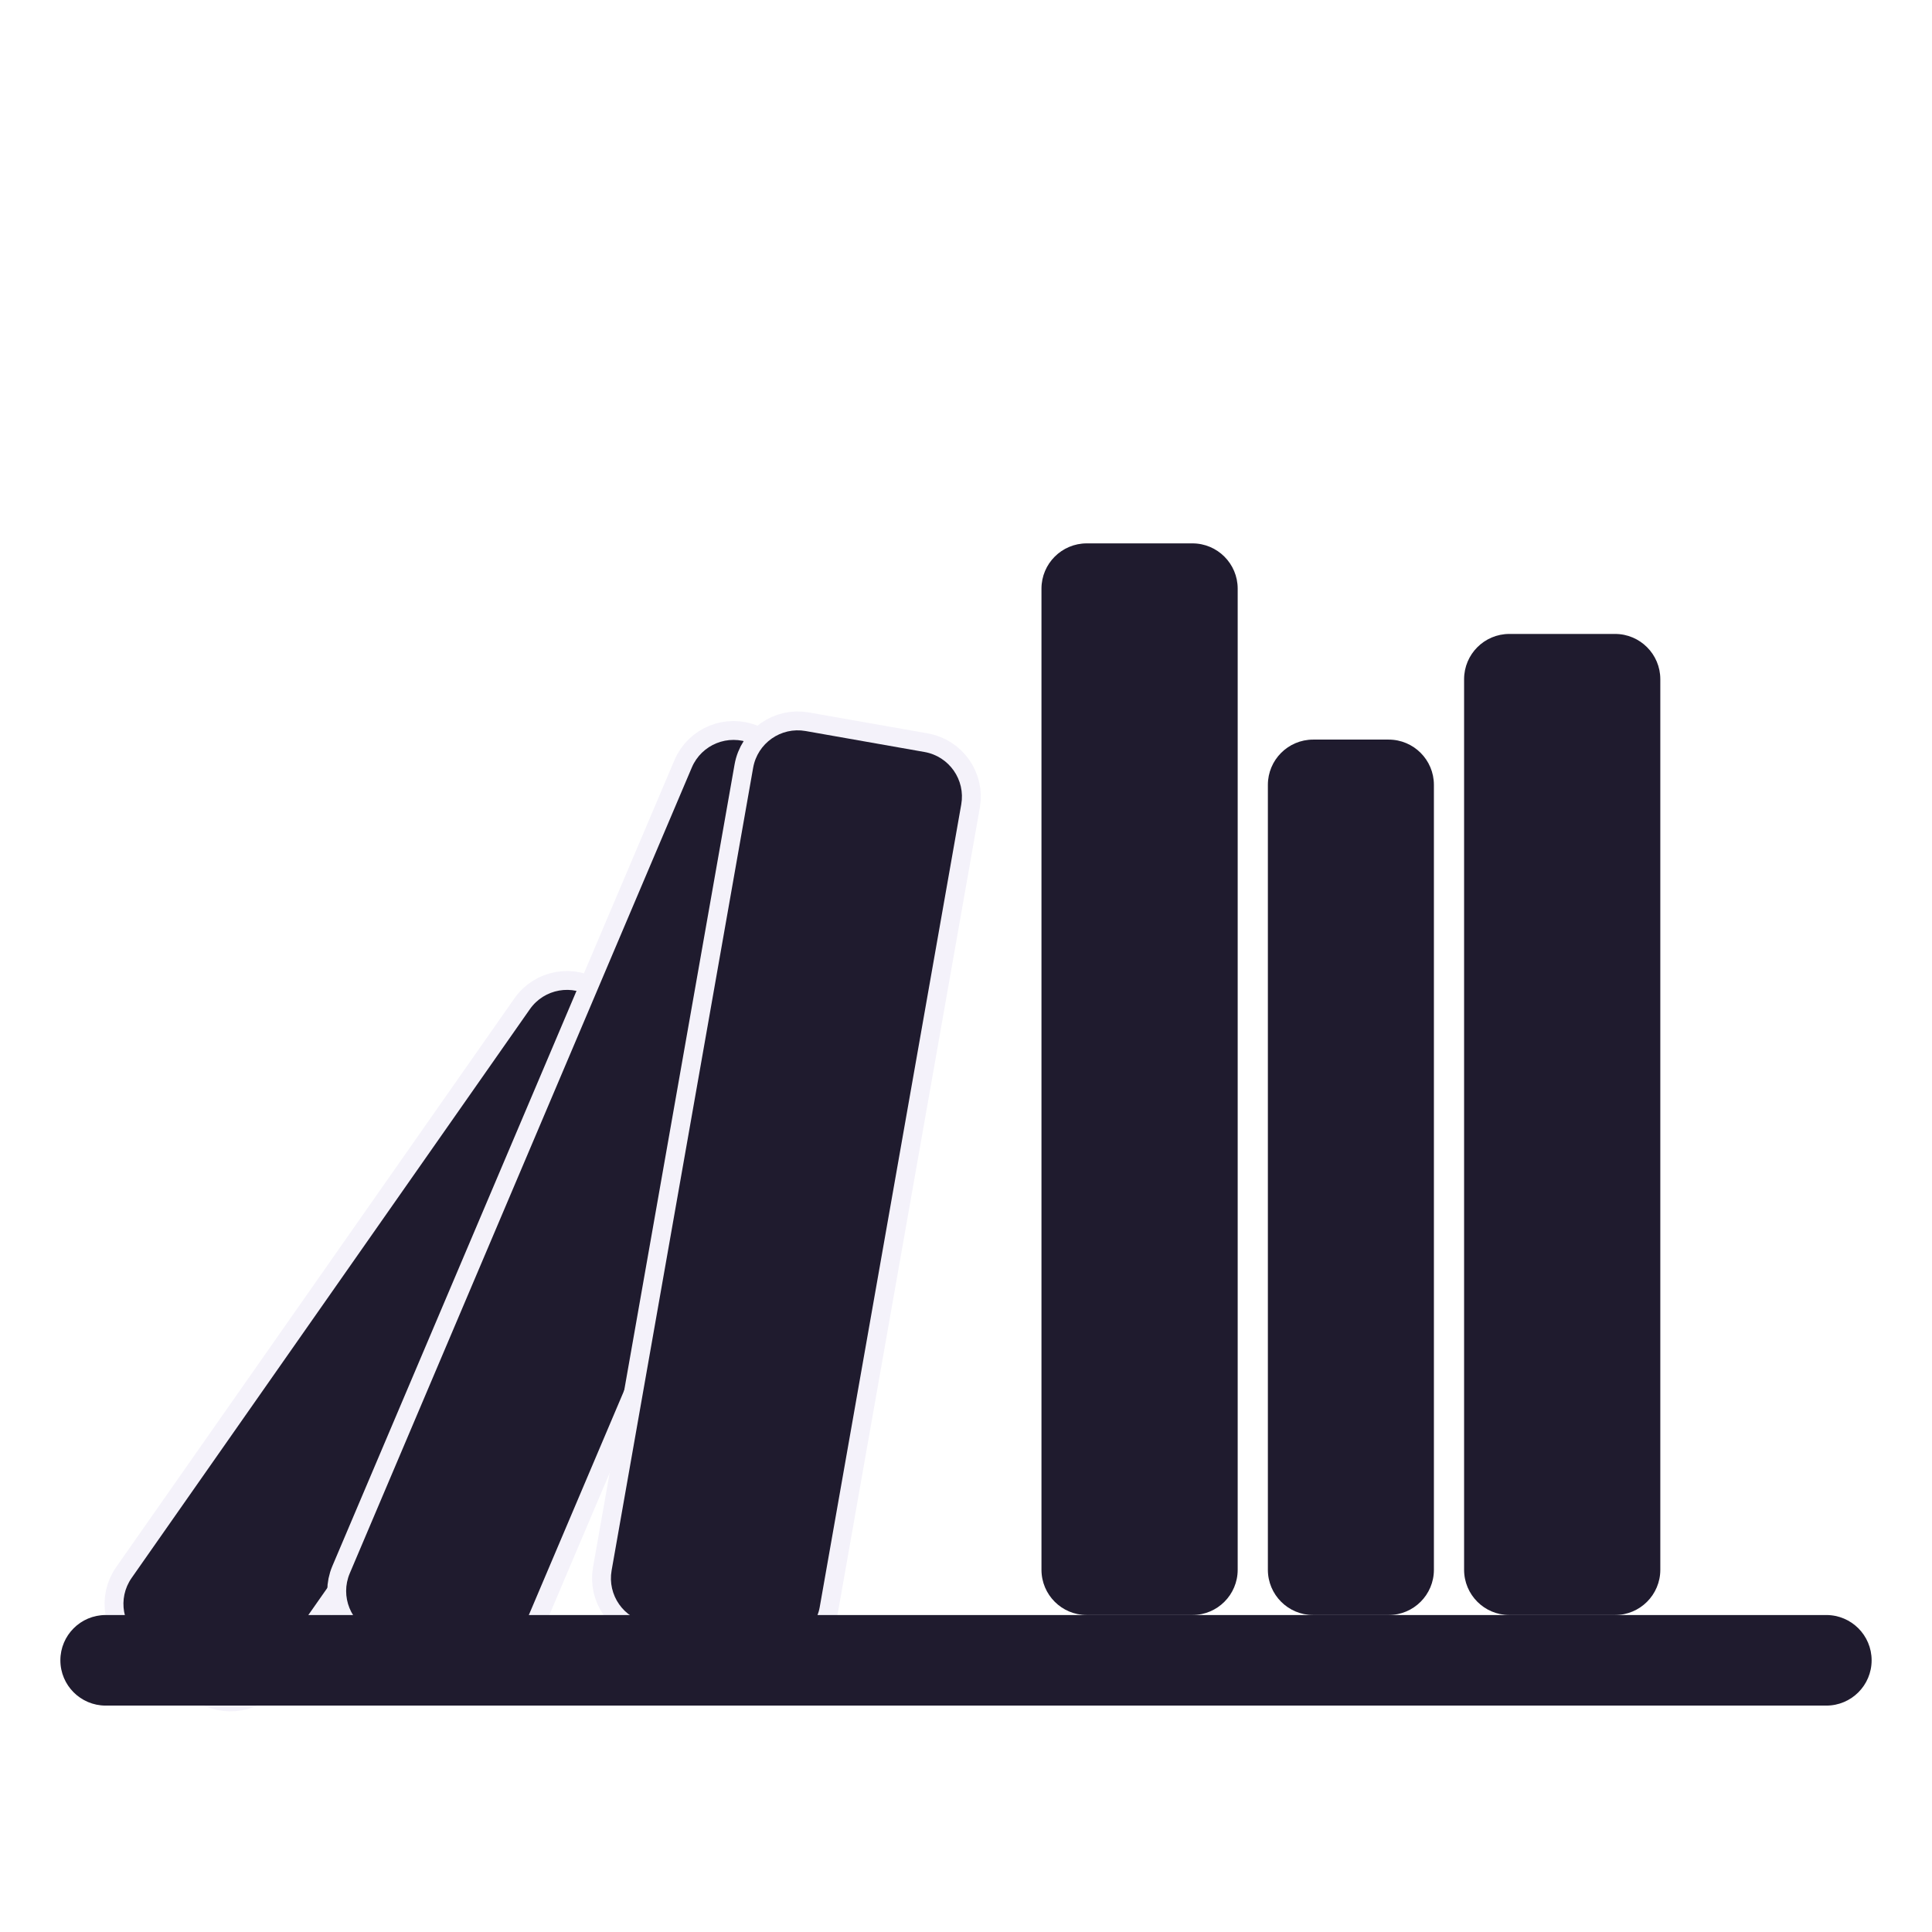
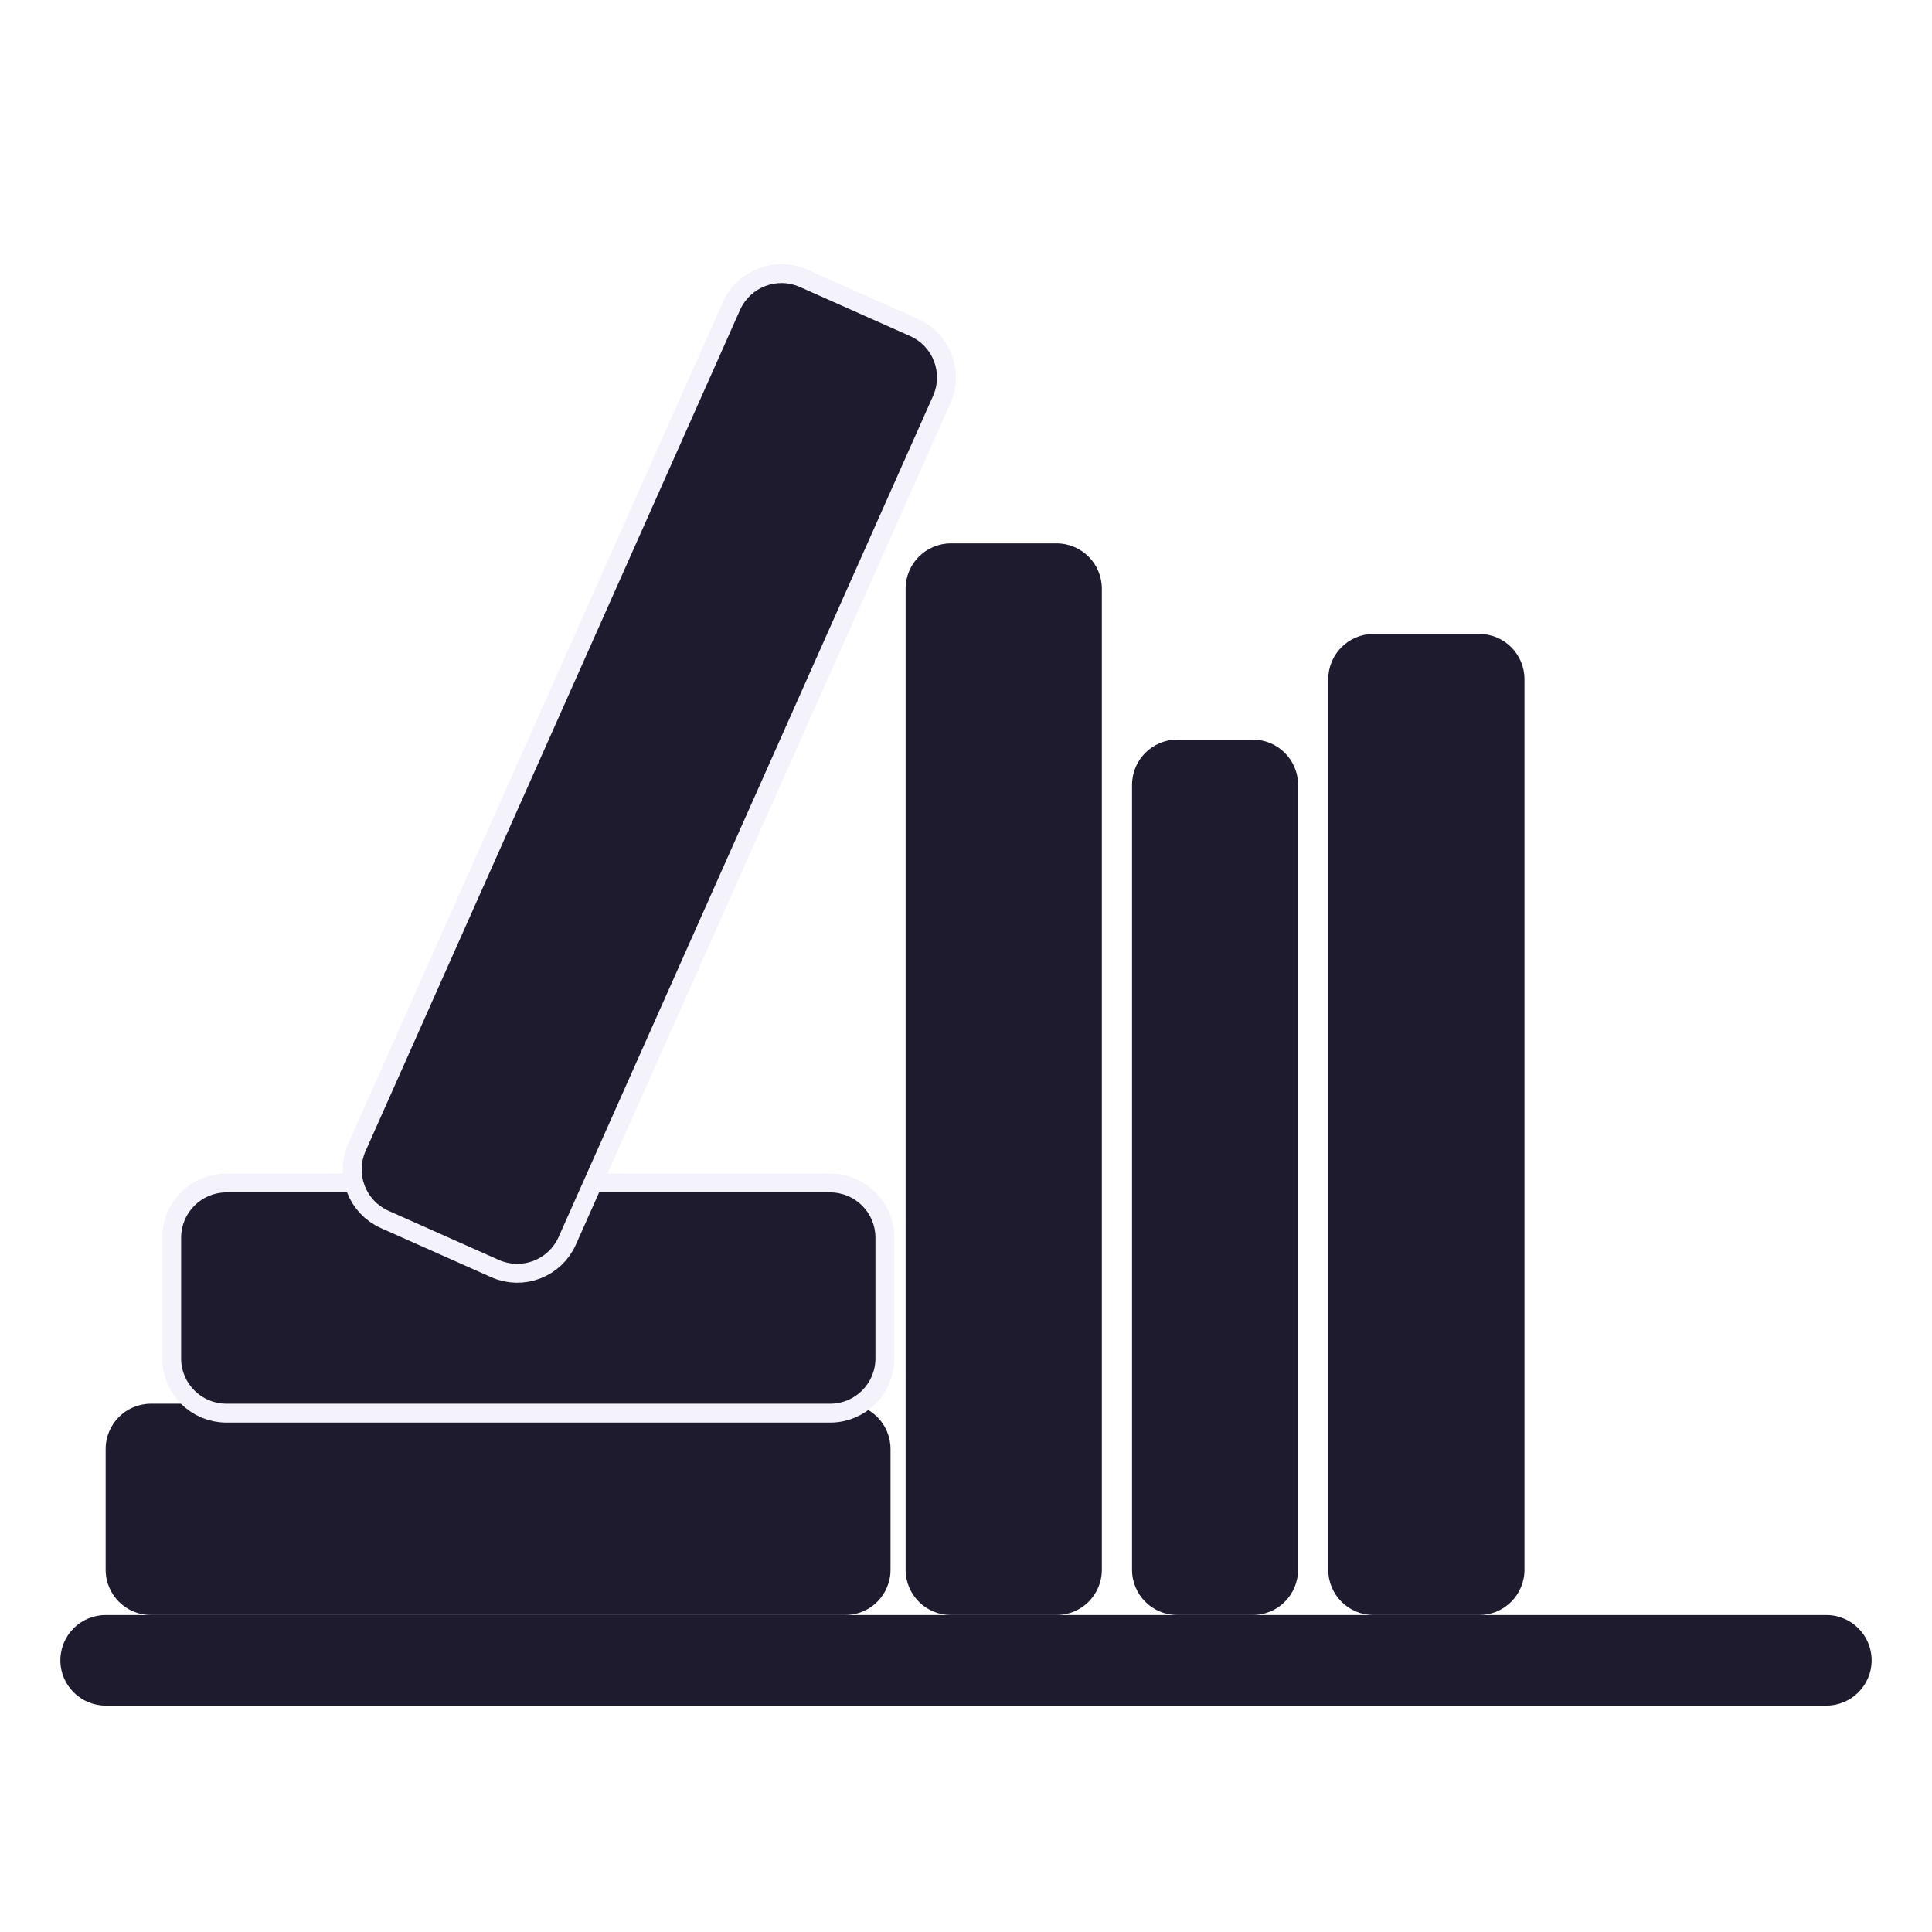
<svg xmlns="http://www.w3.org/2000/svg" viewBox="0 0 256 256" fill="none">
  <g fill="#1F1B2E">
-     <g transform="rotate(35 14 214)">
-       <rect x="14" y="110" width="22" height="104" rx="6" stroke="#f4f2fa" stroke-width="5" paint-order="stroke" />
+     <rect x="14" y="186" width="104" height="28" rx="6" />
+     <rect x="24" y="158" width="92" height="28" rx="6" stroke="#f4f2fa" stroke-width="5" paint-order="stroke" />
+     <g transform="rotate(24 46 158)">
+       <rect x="46" y="24" width="28" height="134" rx="6" stroke="#f4f2fa" stroke-width="5" paint-order="stroke" />
    </g>
-     <g transform="rotate(23 44 214)">
-       <rect x="44" y="86" width="24" height="128" rx="6" stroke="#f4f2fa" stroke-width="5" paint-order="stroke" />
-     </g>
-     <g transform="rotate(10 80 214)">
-       <rect x="80" y="94" width="28" height="120" rx="6" stroke="#f4f2fa" stroke-width="5" paint-order="stroke" />
-     </g>
-     <rect x="138" y="72" width="26" height="142" rx="6" />
-     <rect x="168" y="98" width="22" height="116" rx="6" />
-     <rect x="194" y="84" width="26" height="130" rx="6" />
+     <rect x="120" y="72" width="26" height="142" rx="6" />
+     <rect x="150" y="98" width="22" height="116" rx="6" />
+     <rect x="176" y="84" width="26" height="130" rx="6" />
    <rect x="8" y="214" width="240" height="12" rx="6" />
  </g>
</svg>
